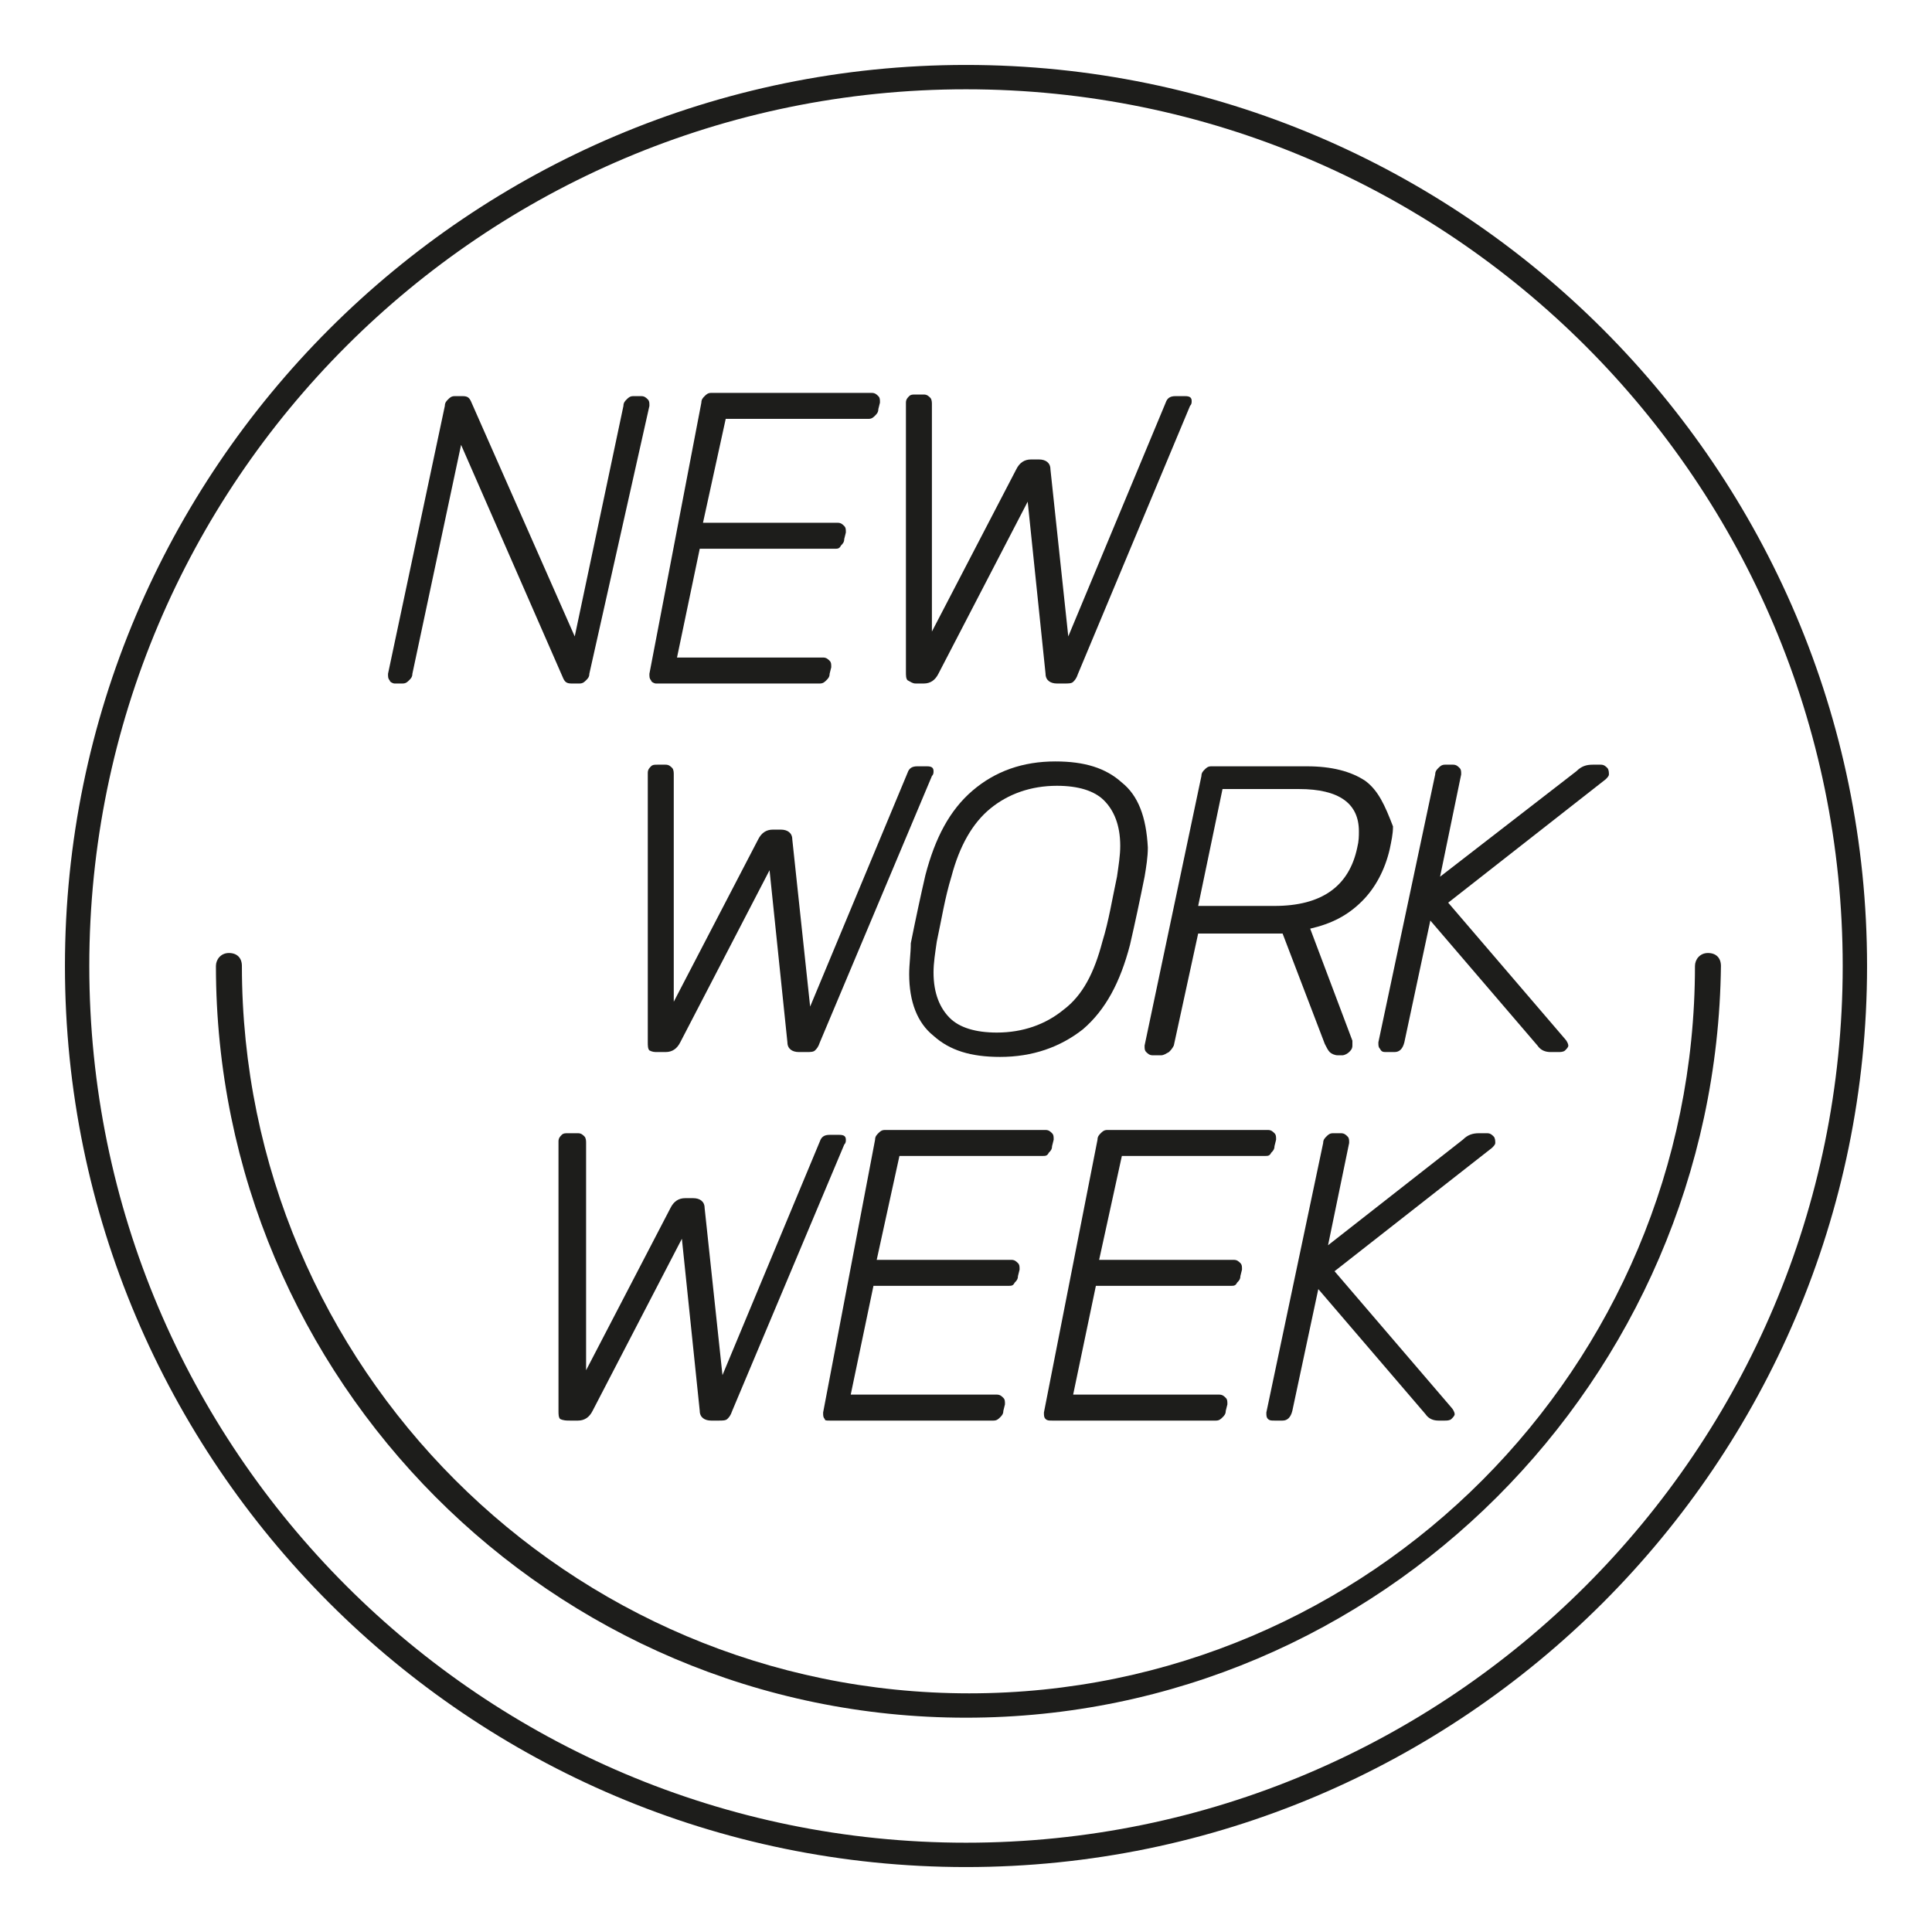
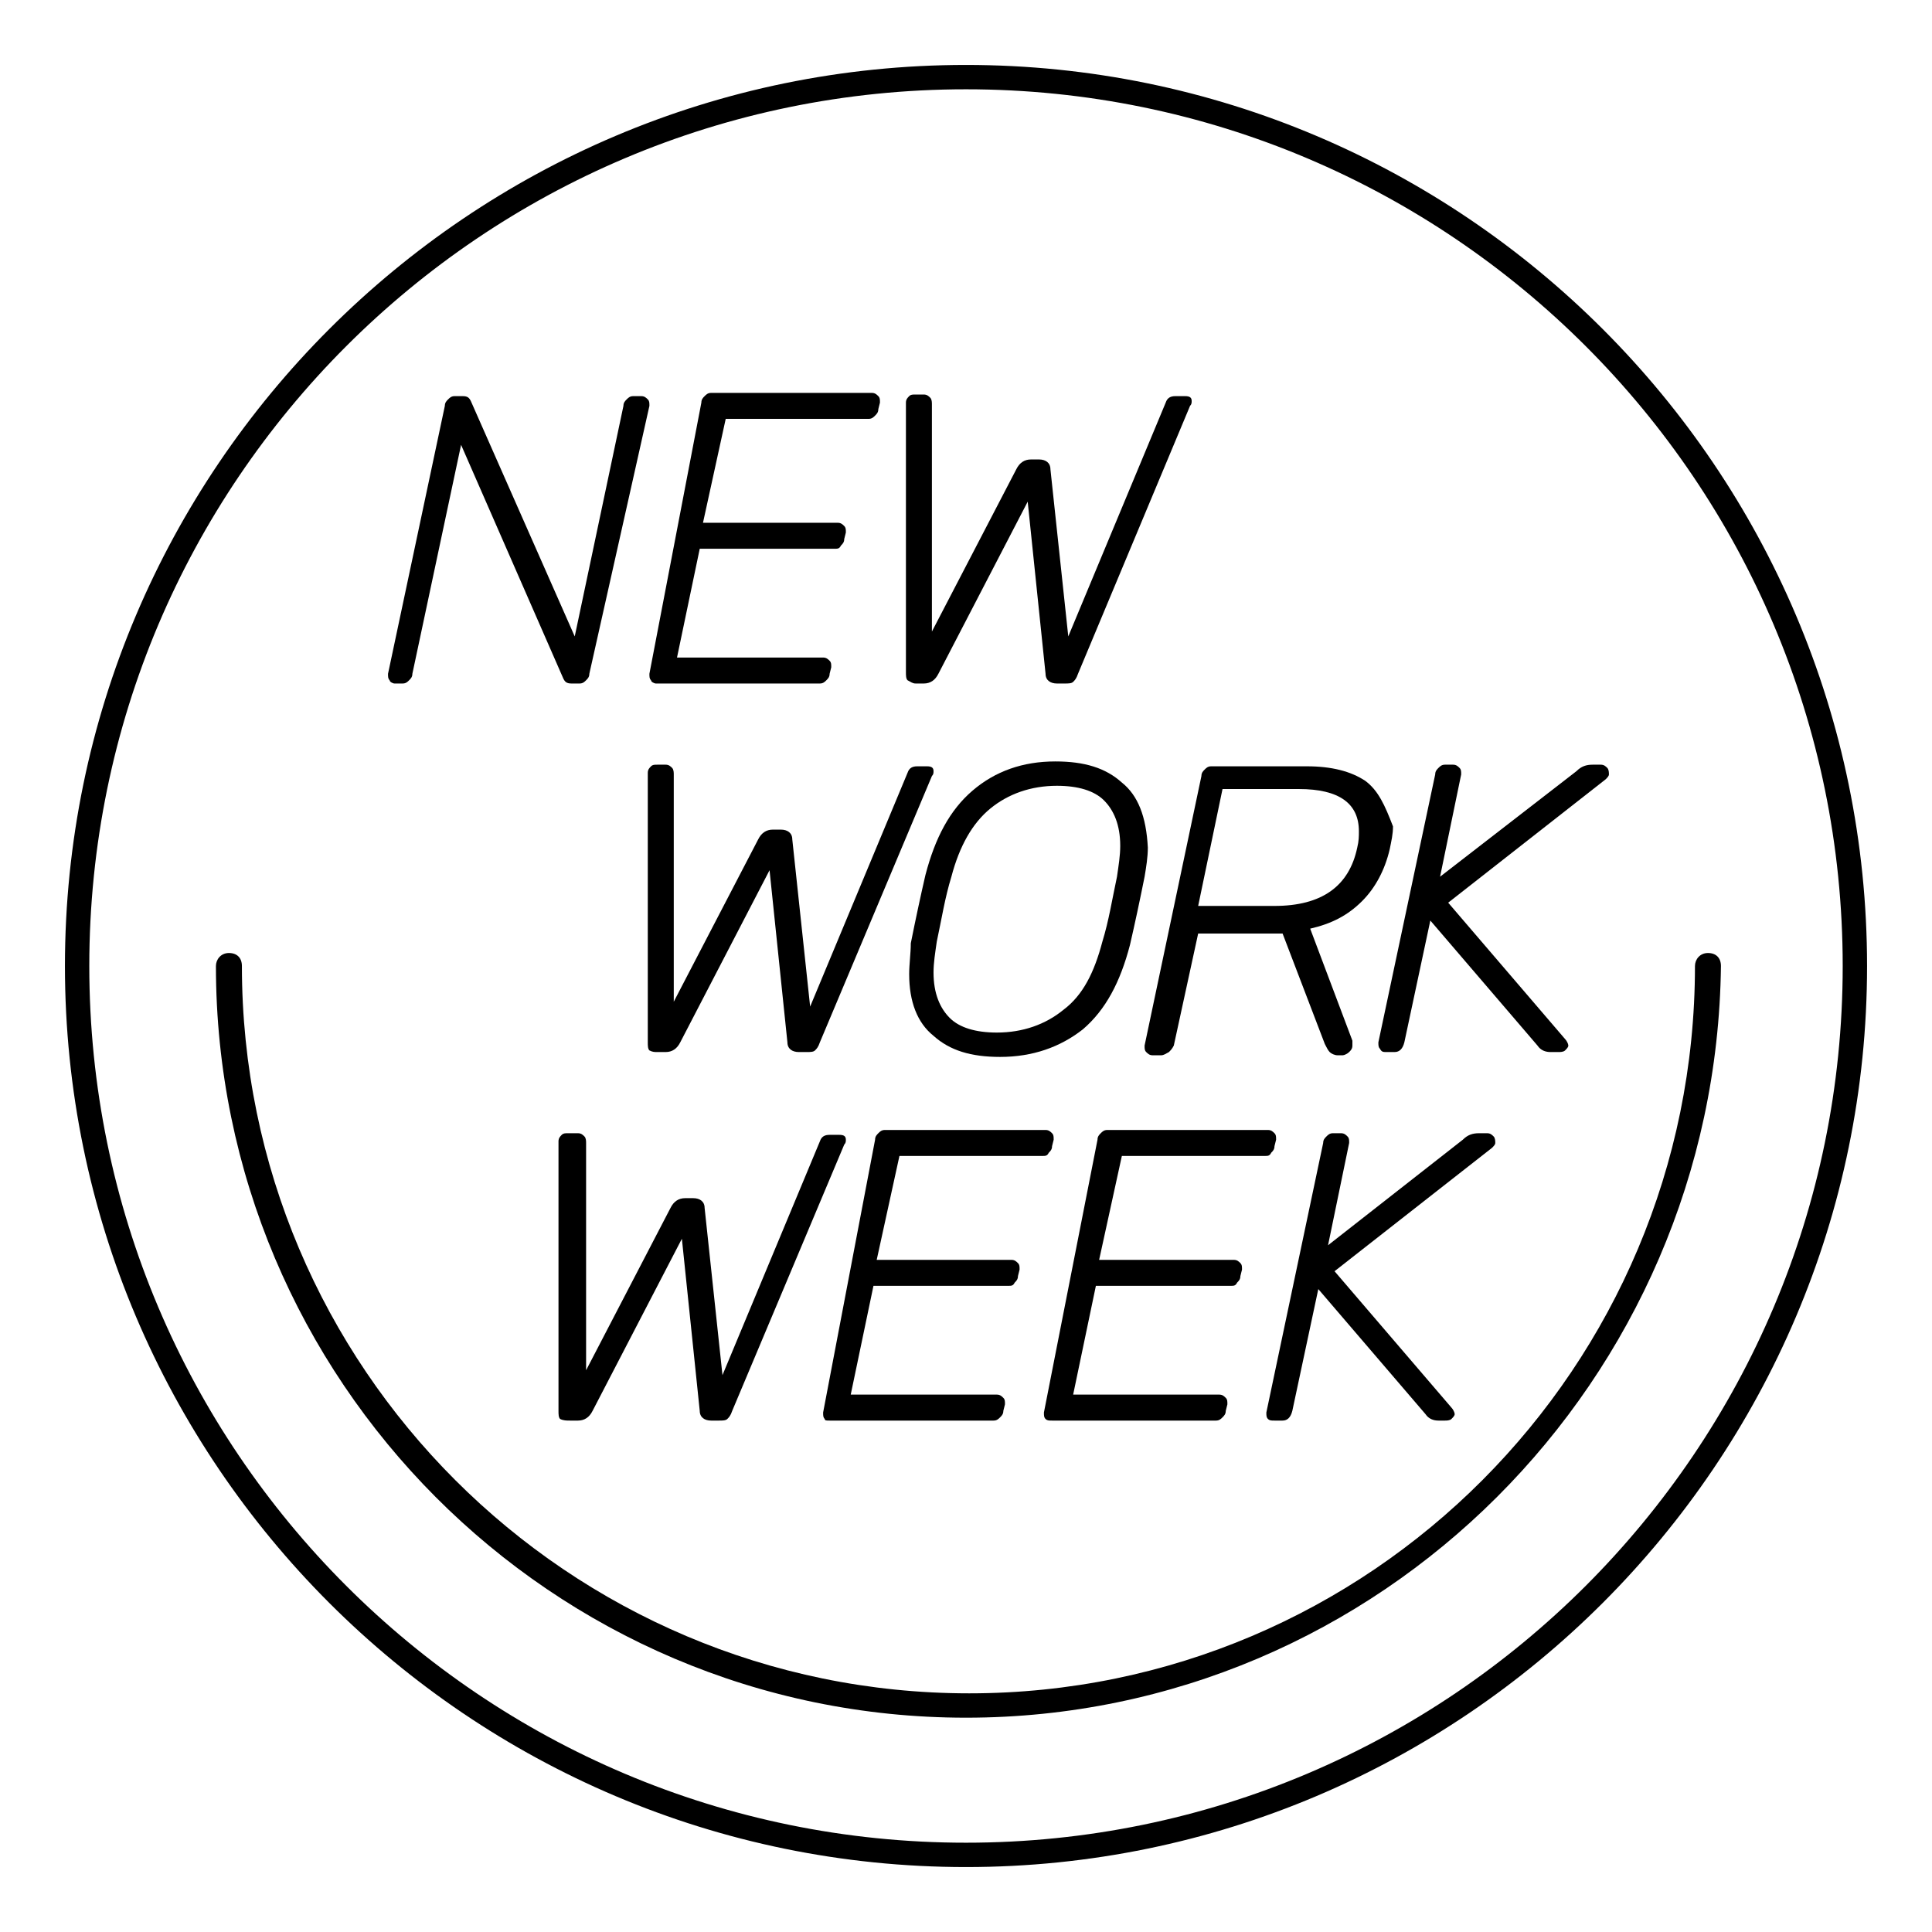
<svg xmlns="http://www.w3.org/2000/svg" version="1.1" id="Ebene_1" x="0px" y="0px" viewBox="0 0 119 119" style="enable-background:new 0 0 119 119;" xml:space="preserve">
-   <style type="text/css">
- 	.st0{fill:#1D1D1B;}
- </style>
  <g>
    <path class="st0" d="M59.5,4C28.9,4,4,28.9,4,59.5C4,90.1,28.9,115,59.5,115c30.6,0,55.5-24.9,55.5-55.5C115,28.9,90.1,4,59.5,4z    M59.5,113.5c-29.8,0-54-24.2-54-54c0-29.8,24.2-54,54-54c29.8,0,54,24.2,54,54C113.5,89.3,89.3,113.5,59.5,113.5z" />
    <path class="st0" d="M78.5,87.5H79c0.3,0,0.5-0.2,0.6-0.6l1.6-7.5l6.6,7.7c0.2,0.3,0.5,0.4,0.8,0.4H89c0.1,0,0.3,0,0.4-0.1   c0.1-0.1,0.2-0.2,0.2-0.3s-0.1-0.3-0.2-0.4l-7.2-8.4l9.7-7.6c0.1-0.1,0.2-0.2,0.2-0.3c0-0.1,0-0.3-0.1-0.4   c-0.1-0.1-0.2-0.2-0.4-0.2h-0.5c-0.4,0-0.7,0.1-1,0.4l-8.3,6.5l1.3-6.3c0-0.2,0-0.3-0.1-0.4s-0.2-0.2-0.4-0.2h-0.5   c-0.2,0-0.3,0.1-0.4,0.2c-0.1,0.1-0.2,0.2-0.2,0.4L78,87c0,0.2,0,0.3,0.1,0.4C78.2,87.5,78.3,87.5,78.5,87.5" />
    <path class="st0" d="M64.8,87.5h10.1c0.2,0,0.3-0.1,0.4-0.2c0.1-0.1,0.2-0.2,0.2-0.4l0.1-0.4c0-0.2,0-0.3-0.1-0.4   c-0.1-0.1-0.2-0.2-0.4-0.2h-9l1.4-6.7h8.3c0.2,0,0.3,0,0.4-0.2c0.1-0.1,0.2-0.2,0.2-0.4l0.1-0.4c0-0.2,0-0.3-0.1-0.4   c-0.1-0.1-0.2-0.2-0.4-0.2h-8.3l1.4-6.4h8.8c0.2,0,0.3,0,0.4-0.2c0.1-0.1,0.2-0.2,0.2-0.4l0.1-0.4c0-0.2,0-0.3-0.1-0.4   s-0.2-0.2-0.4-0.2h-9.9c-0.2,0-0.3,0.1-0.4,0.2c-0.1,0.1-0.2,0.2-0.2,0.4L64.3,87c0,0.2,0,0.3,0.1,0.4   C64.5,87.5,64.6,87.5,64.8,87.5" />
    <path class="st0" d="M51.1,87.5h10.1c0.2,0,0.3-0.1,0.4-0.2c0.1-0.1,0.2-0.2,0.2-0.4l0.1-0.4c0-0.2,0-0.3-0.1-0.4   c-0.1-0.1-0.2-0.2-0.4-0.2h-9l1.4-6.7h8.3c0.2,0,0.3,0,0.4-0.2c0.1-0.1,0.2-0.2,0.2-0.4l0.1-0.4c0-0.2,0-0.3-0.1-0.4   c-0.1-0.1-0.2-0.2-0.4-0.2h-8.3l1.4-6.4h8.8c0.2,0,0.3,0,0.4-0.2c0.1-0.1,0.2-0.2,0.2-0.4l0.1-0.4c0-0.2,0-0.3-0.1-0.4   c-0.1-0.1-0.2-0.2-0.4-0.2h-9.9c-0.2,0-0.3,0.1-0.4,0.2c-0.1,0.1-0.2,0.2-0.2,0.4L50.7,87c0,0.2,0,0.3,0.1,0.4   C50.8,87.5,50.9,87.5,51.1,87.5" />
    <path class="st0" d="M35.1,87.5h0.5c0.4,0,0.7-0.2,0.9-0.6L42,76.3l1.1,10.6c0,0.4,0.3,0.6,0.7,0.6h0.5c0.2,0,0.4,0,0.5-0.1   c0.1-0.1,0.2-0.2,0.3-0.5L52,70.5c0.1-0.1,0.1-0.2,0.1-0.3c0-0.2-0.1-0.3-0.4-0.3h-0.6c-0.3,0-0.5,0.1-0.6,0.4l-6,14.4l-1.1-10.3   c0-0.4-0.3-0.6-0.7-0.6h-0.5c-0.4,0-0.7,0.2-0.9,0.6l-5.2,10v-14c0-0.1,0-0.3-0.1-0.4c-0.1-0.1-0.2-0.2-0.4-0.2H35   c-0.2,0-0.3,0-0.4,0.1c-0.1,0.1-0.2,0.2-0.2,0.4v16.6c0,0.2,0,0.4,0.1,0.5C34.7,87.5,34.9,87.5,35.1,87.5" />
    <path class="st0" d="M85.4,64.8h0.5c0.3,0,0.5-0.2,0.6-0.6l1.6-7.5l6.6,7.7c0.2,0.3,0.5,0.4,0.8,0.4H96c0.1,0,0.3,0,0.4-0.1   c0.1-0.1,0.2-0.2,0.2-0.3s-0.1-0.3-0.2-0.4l-7.2-8.4l9.7-7.6c0.1-0.1,0.2-0.2,0.2-0.3s0-0.3-0.1-0.4c-0.1-0.1-0.2-0.2-0.4-0.2h-0.5   c-0.4,0-0.7,0.1-1,0.4L88.7,54l1.3-6.3c0-0.2,0-0.3-0.1-0.4s-0.2-0.2-0.4-0.2h-0.5c-0.2,0-0.3,0.1-0.4,0.2s-0.2,0.2-0.2,0.4   l-3.5,16.5c0,0.2,0,0.3,0.1,0.4C85.1,64.8,85.2,64.8,85.4,64.8" />
    <path class="st0" d="M84.1,48.1c-0.9-0.6-2.1-0.9-3.6-0.9h-5.9c-0.2,0-0.3,0.1-0.4,0.2c-0.1,0.1-0.2,0.2-0.2,0.4l-3.5,16.6   c0,0.2,0,0.3,0.1,0.4c0.1,0.1,0.2,0.2,0.4,0.2h0.5c0.2,0,0.3-0.1,0.5-0.2c0.1-0.1,0.2-0.2,0.3-0.4l1.5-6.9h5.2l2.6,6.8   c0.1,0.2,0.2,0.4,0.3,0.5s0.3,0.2,0.5,0.2h0.3c0.1,0,0.3-0.1,0.4-0.2c0.1-0.1,0.2-0.2,0.2-0.4c0-0.1,0-0.2,0-0.3l-2.6-6.9   c1.3-0.3,2.3-0.8,3.2-1.7c0.8-0.8,1.4-1.9,1.7-3.2c0.1-0.5,0.2-0.9,0.2-1.4C85.3,49.6,84.9,48.7,84.1,48.1z M83.6,52.2   c-0.5,2.4-2.2,3.6-5.1,3.6h-4.7l1.5-7.2H80c2.5,0,3.7,0.9,3.7,2.6C83.7,51.5,83.7,51.8,83.6,52.2z" />
    <path class="st0" d="M69.1,48.2c-1-0.9-2.3-1.3-4.1-1.3c-2,0-3.7,0.6-5.1,1.8s-2.3,2.9-2.9,5.2c-0.3,1.3-0.6,2.7-0.9,4.2   C56.1,58.7,56,59.4,56,60c0,1.7,0.5,3,1.5,3.8c1,0.9,2.3,1.3,4.1,1.3c2,0,3.7-0.6,5.1-1.7c1.4-1.2,2.3-2.9,2.9-5.2   c0.3-1.3,0.6-2.7,0.9-4.2c0.1-0.6,0.2-1.2,0.2-1.8C70.6,50.3,70.1,49,69.1,48.2z M68.8,54c-0.3,1.4-0.5,2.7-0.9,4   c-0.5,1.9-1.2,3.3-2.4,4.2c-1.1,0.9-2.5,1.4-4.1,1.4c-1.3,0-2.3-0.3-2.9-0.9c-0.6-0.6-1-1.5-1-2.8c0-0.6,0.1-1.2,0.2-1.9   c0.3-1.4,0.5-2.7,0.9-4c0.5-1.9,1.3-3.3,2.4-4.2c1.1-0.9,2.5-1.4,4.1-1.4c1.3,0,2.3,0.3,2.9,0.9s1,1.5,1,2.8   C69,52.7,68.9,53.3,68.8,54z" />
    <path class="st0" d="M40.5,64.8H41c0.4,0,0.7-0.2,0.9-0.6l5.5-10.6l1.1,10.6c0,0.4,0.3,0.6,0.7,0.6h0.5c0.2,0,0.4,0,0.5-0.1   c0.1-0.1,0.2-0.2,0.3-0.5l6.9-16.4c0.1-0.1,0.1-0.2,0.1-0.3c0-0.2-0.1-0.3-0.4-0.3h-0.6c-0.3,0-0.5,0.1-0.6,0.4l-6,14.4l-1.1-10.3   c0-0.4-0.3-0.6-0.7-0.6h-0.5c-0.4,0-0.7,0.2-0.9,0.6l-5.2,10v-14c0-0.1,0-0.3-0.1-0.4c-0.1-0.1-0.2-0.2-0.4-0.2h-0.5   c-0.2,0-0.3,0-0.4,0.1c-0.1,0.1-0.2,0.2-0.2,0.4v16.6c0,0.2,0,0.4,0.1,0.5C40.2,64.8,40.3,64.8,40.5,64.8" />
    <path class="st0" d="M56.4,42.1h0.5c0.4,0,0.7-0.2,0.9-0.6l5.5-10.6l1.1,10.6c0,0.4,0.3,0.6,0.7,0.6h0.5c0.2,0,0.4,0,0.5-0.1   c0.1-0.1,0.2-0.2,0.3-0.5L73.3,25c0.1-0.1,0.1-0.2,0.1-0.3c0-0.2-0.1-0.3-0.4-0.3h-0.6c-0.3,0-0.5,0.1-0.6,0.4l-6,14.4l-1.1-10.3   c0-0.4-0.3-0.6-0.7-0.6h-0.5c-0.4,0-0.7,0.2-0.9,0.6l-5.2,10v-14c0-0.1,0-0.3-0.1-0.4c-0.1-0.1-0.2-0.2-0.4-0.2h-0.5   c-0.2,0-0.3,0-0.4,0.1c-0.1,0.1-0.2,0.2-0.2,0.4v16.6c0,0.2,0,0.4,0.1,0.5C56.1,42,56.2,42.1,56.4,42.1" />
    <path class="st0" d="M40.4,42.1h10.1c0.2,0,0.3-0.1,0.4-0.2c0.1-0.1,0.2-0.2,0.2-0.4l0.1-0.4c0-0.2,0-0.3-0.1-0.4   c-0.1-0.1-0.2-0.2-0.4-0.2h-9l1.4-6.7h8.3c0.2,0,0.3,0,0.4-0.2c0.1-0.1,0.2-0.2,0.2-0.4l0.1-0.4c0-0.2,0-0.3-0.1-0.4   c-0.1-0.1-0.2-0.2-0.4-0.2h-8.3l1.4-6.4h8.8c0.2,0,0.3-0.1,0.4-0.2c0.1-0.1,0.2-0.2,0.2-0.4l0.1-0.4c0-0.2,0-0.3-0.1-0.4   s-0.2-0.2-0.4-0.2h-9.9c-0.2,0-0.3,0.1-0.4,0.2c-0.1,0.1-0.2,0.2-0.2,0.4L40,41.5c0,0.2,0,0.3,0.1,0.4C40.1,42,40.3,42.1,40.4,42.1   " />
    <path class="st0" d="M24.3,42.1h0.5c0.2,0,0.3-0.1,0.4-0.2c0.1-0.1,0.2-0.2,0.2-0.4l3-14.1l6.3,14.4c0.1,0.2,0.2,0.3,0.5,0.3h0.5   c0.2,0,0.3-0.1,0.4-0.2c0.1-0.1,0.2-0.2,0.2-0.4L40,25c0-0.2,0-0.3-0.1-0.4s-0.2-0.2-0.4-0.2h-0.5c-0.2,0-0.3,0.1-0.4,0.2   c-0.1,0.1-0.2,0.2-0.2,0.4l-3,14.2L29,24.7c-0.1-0.2-0.2-0.3-0.5-0.3H28c-0.2,0-0.3,0.1-0.4,0.2c-0.1,0.1-0.2,0.2-0.2,0.4   l-3.5,16.5c0,0.2,0,0.3,0.1,0.4C24,42,24.2,42.1,24.3,42.1" />
    <path class="st0" d="M59.5,105.8C34,105.8,13.3,85,13.3,59.5c0-0.4,0.3-0.8,0.8-0.8s0.8,0.3,0.8,0.8c0,24.7,20.1,44.8,44.8,44.8   c24.7,0,44.7-20.1,44.7-44.8c0-0.4,0.3-0.8,0.8-0.8s0.8,0.3,0.8,0.8C105.7,85,85,105.8,59.5,105.8z" />
  </g>
</svg>
